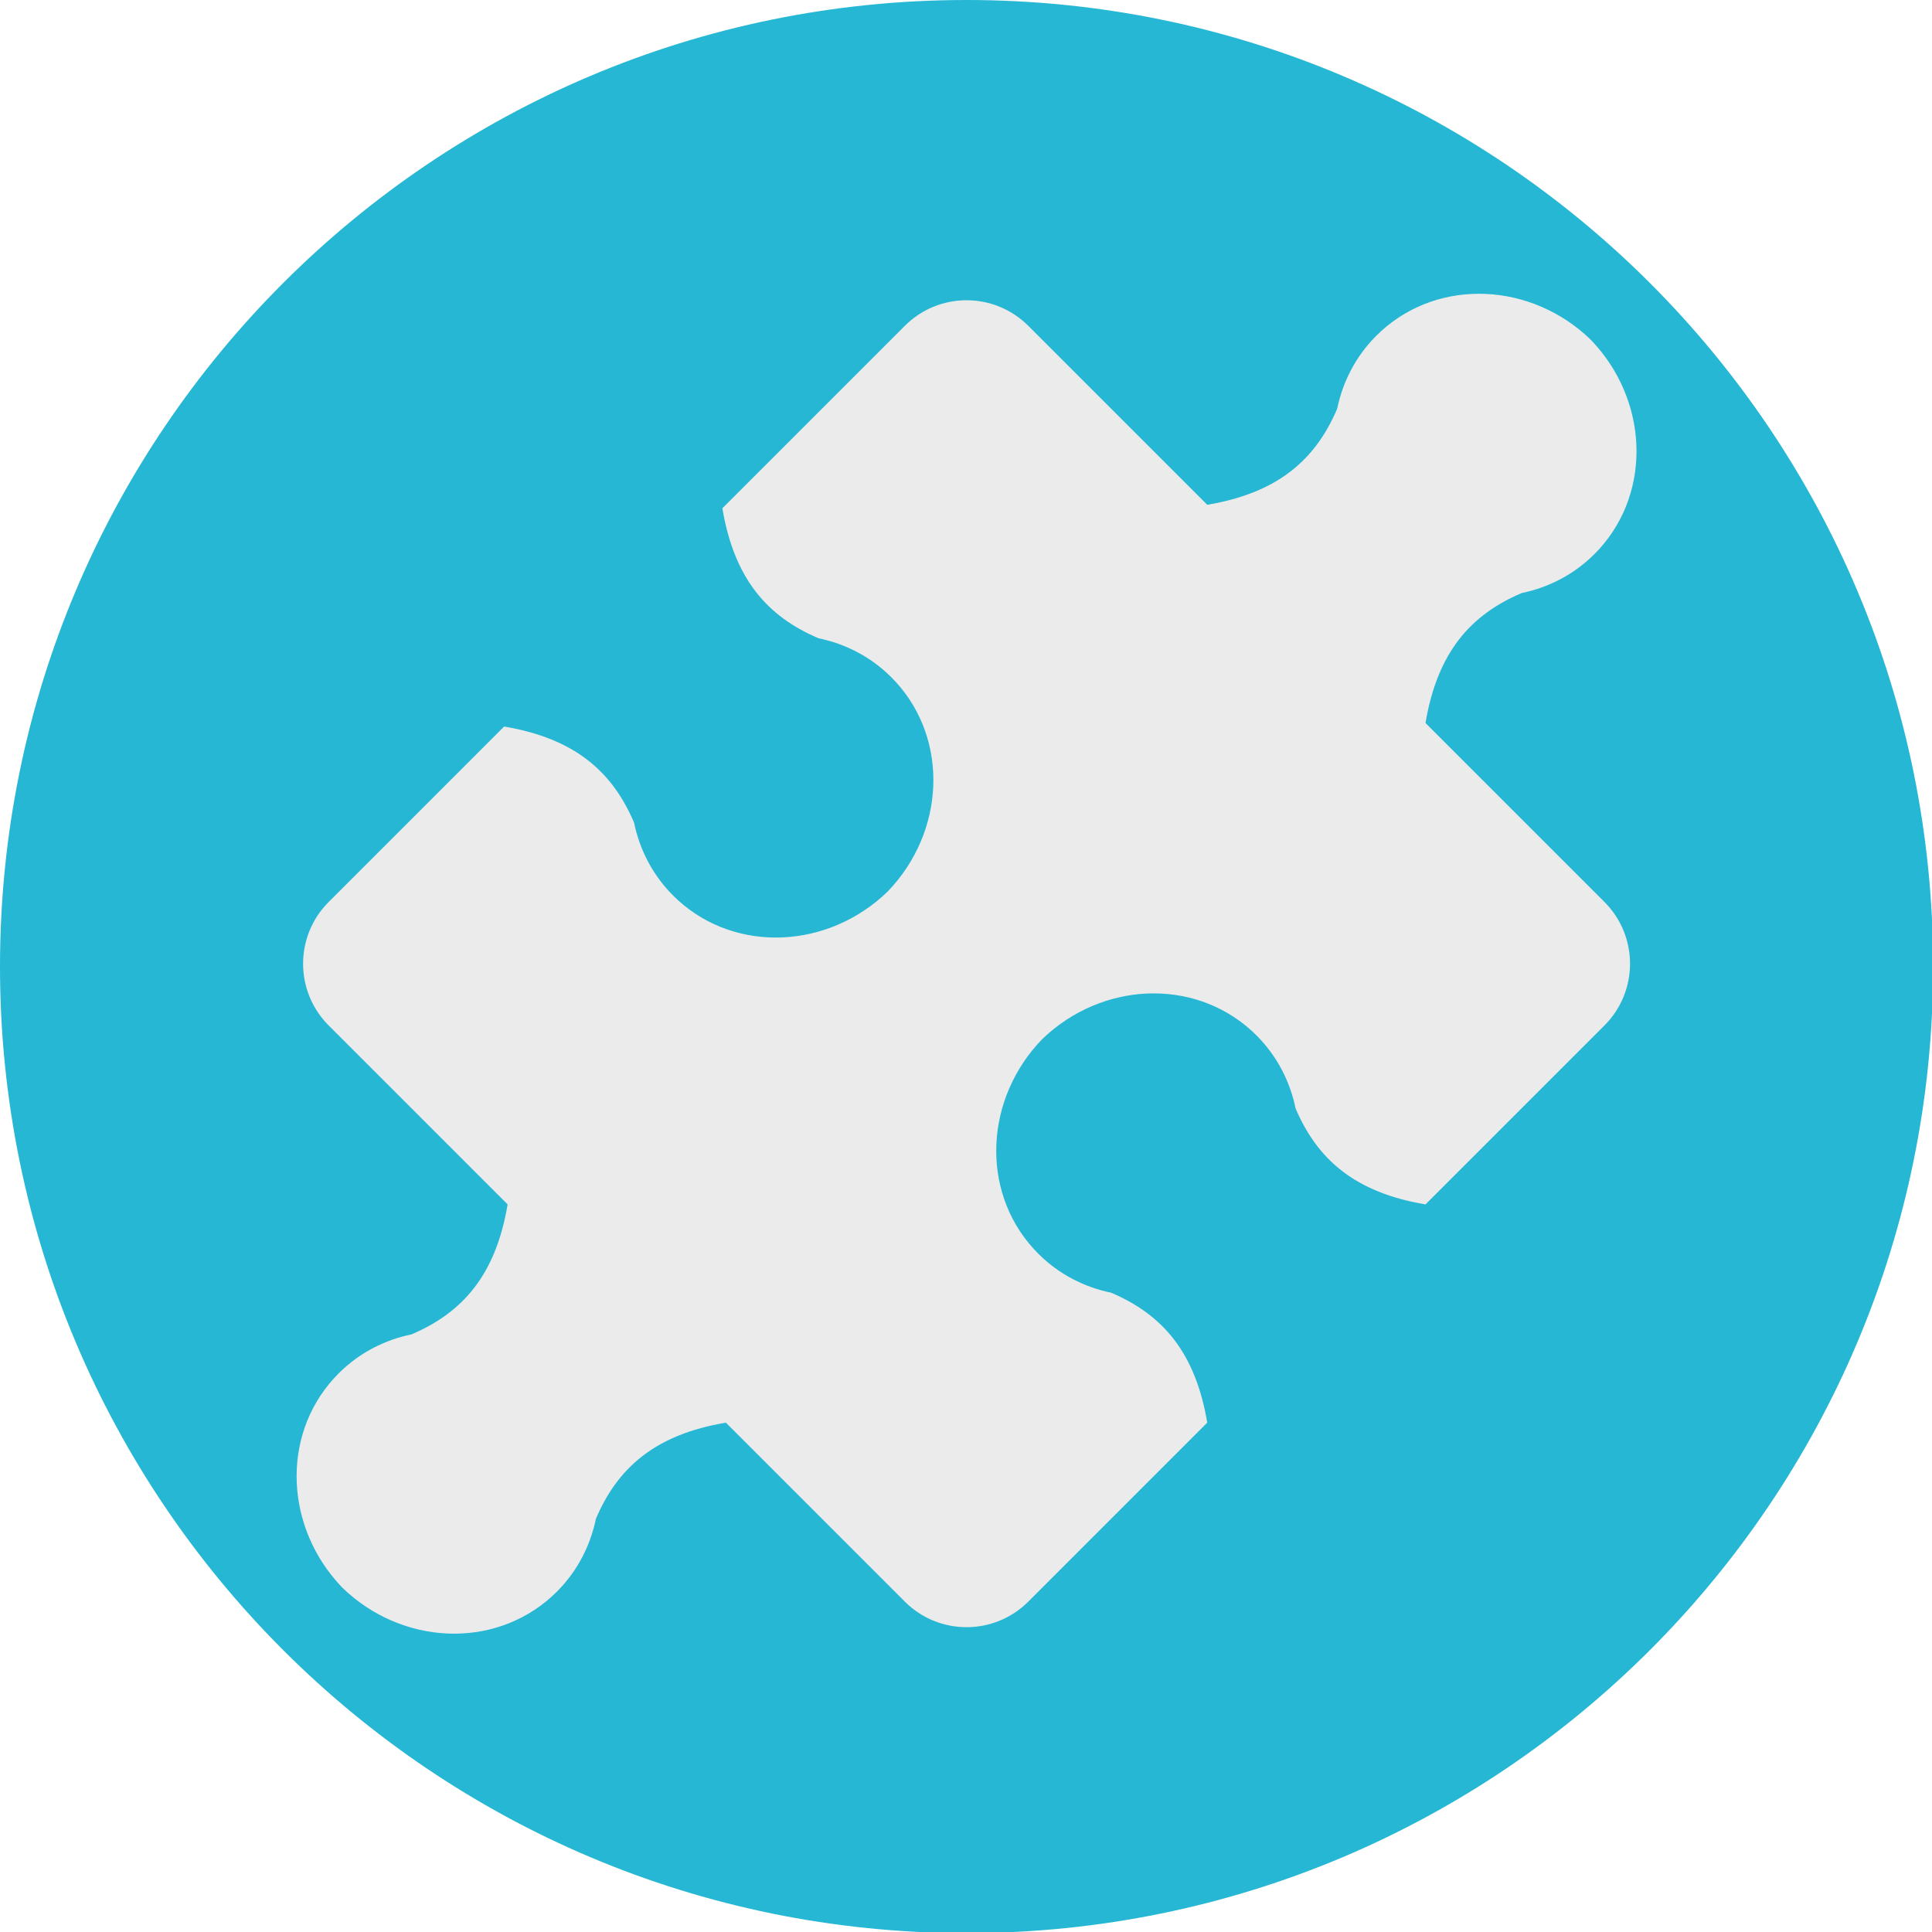
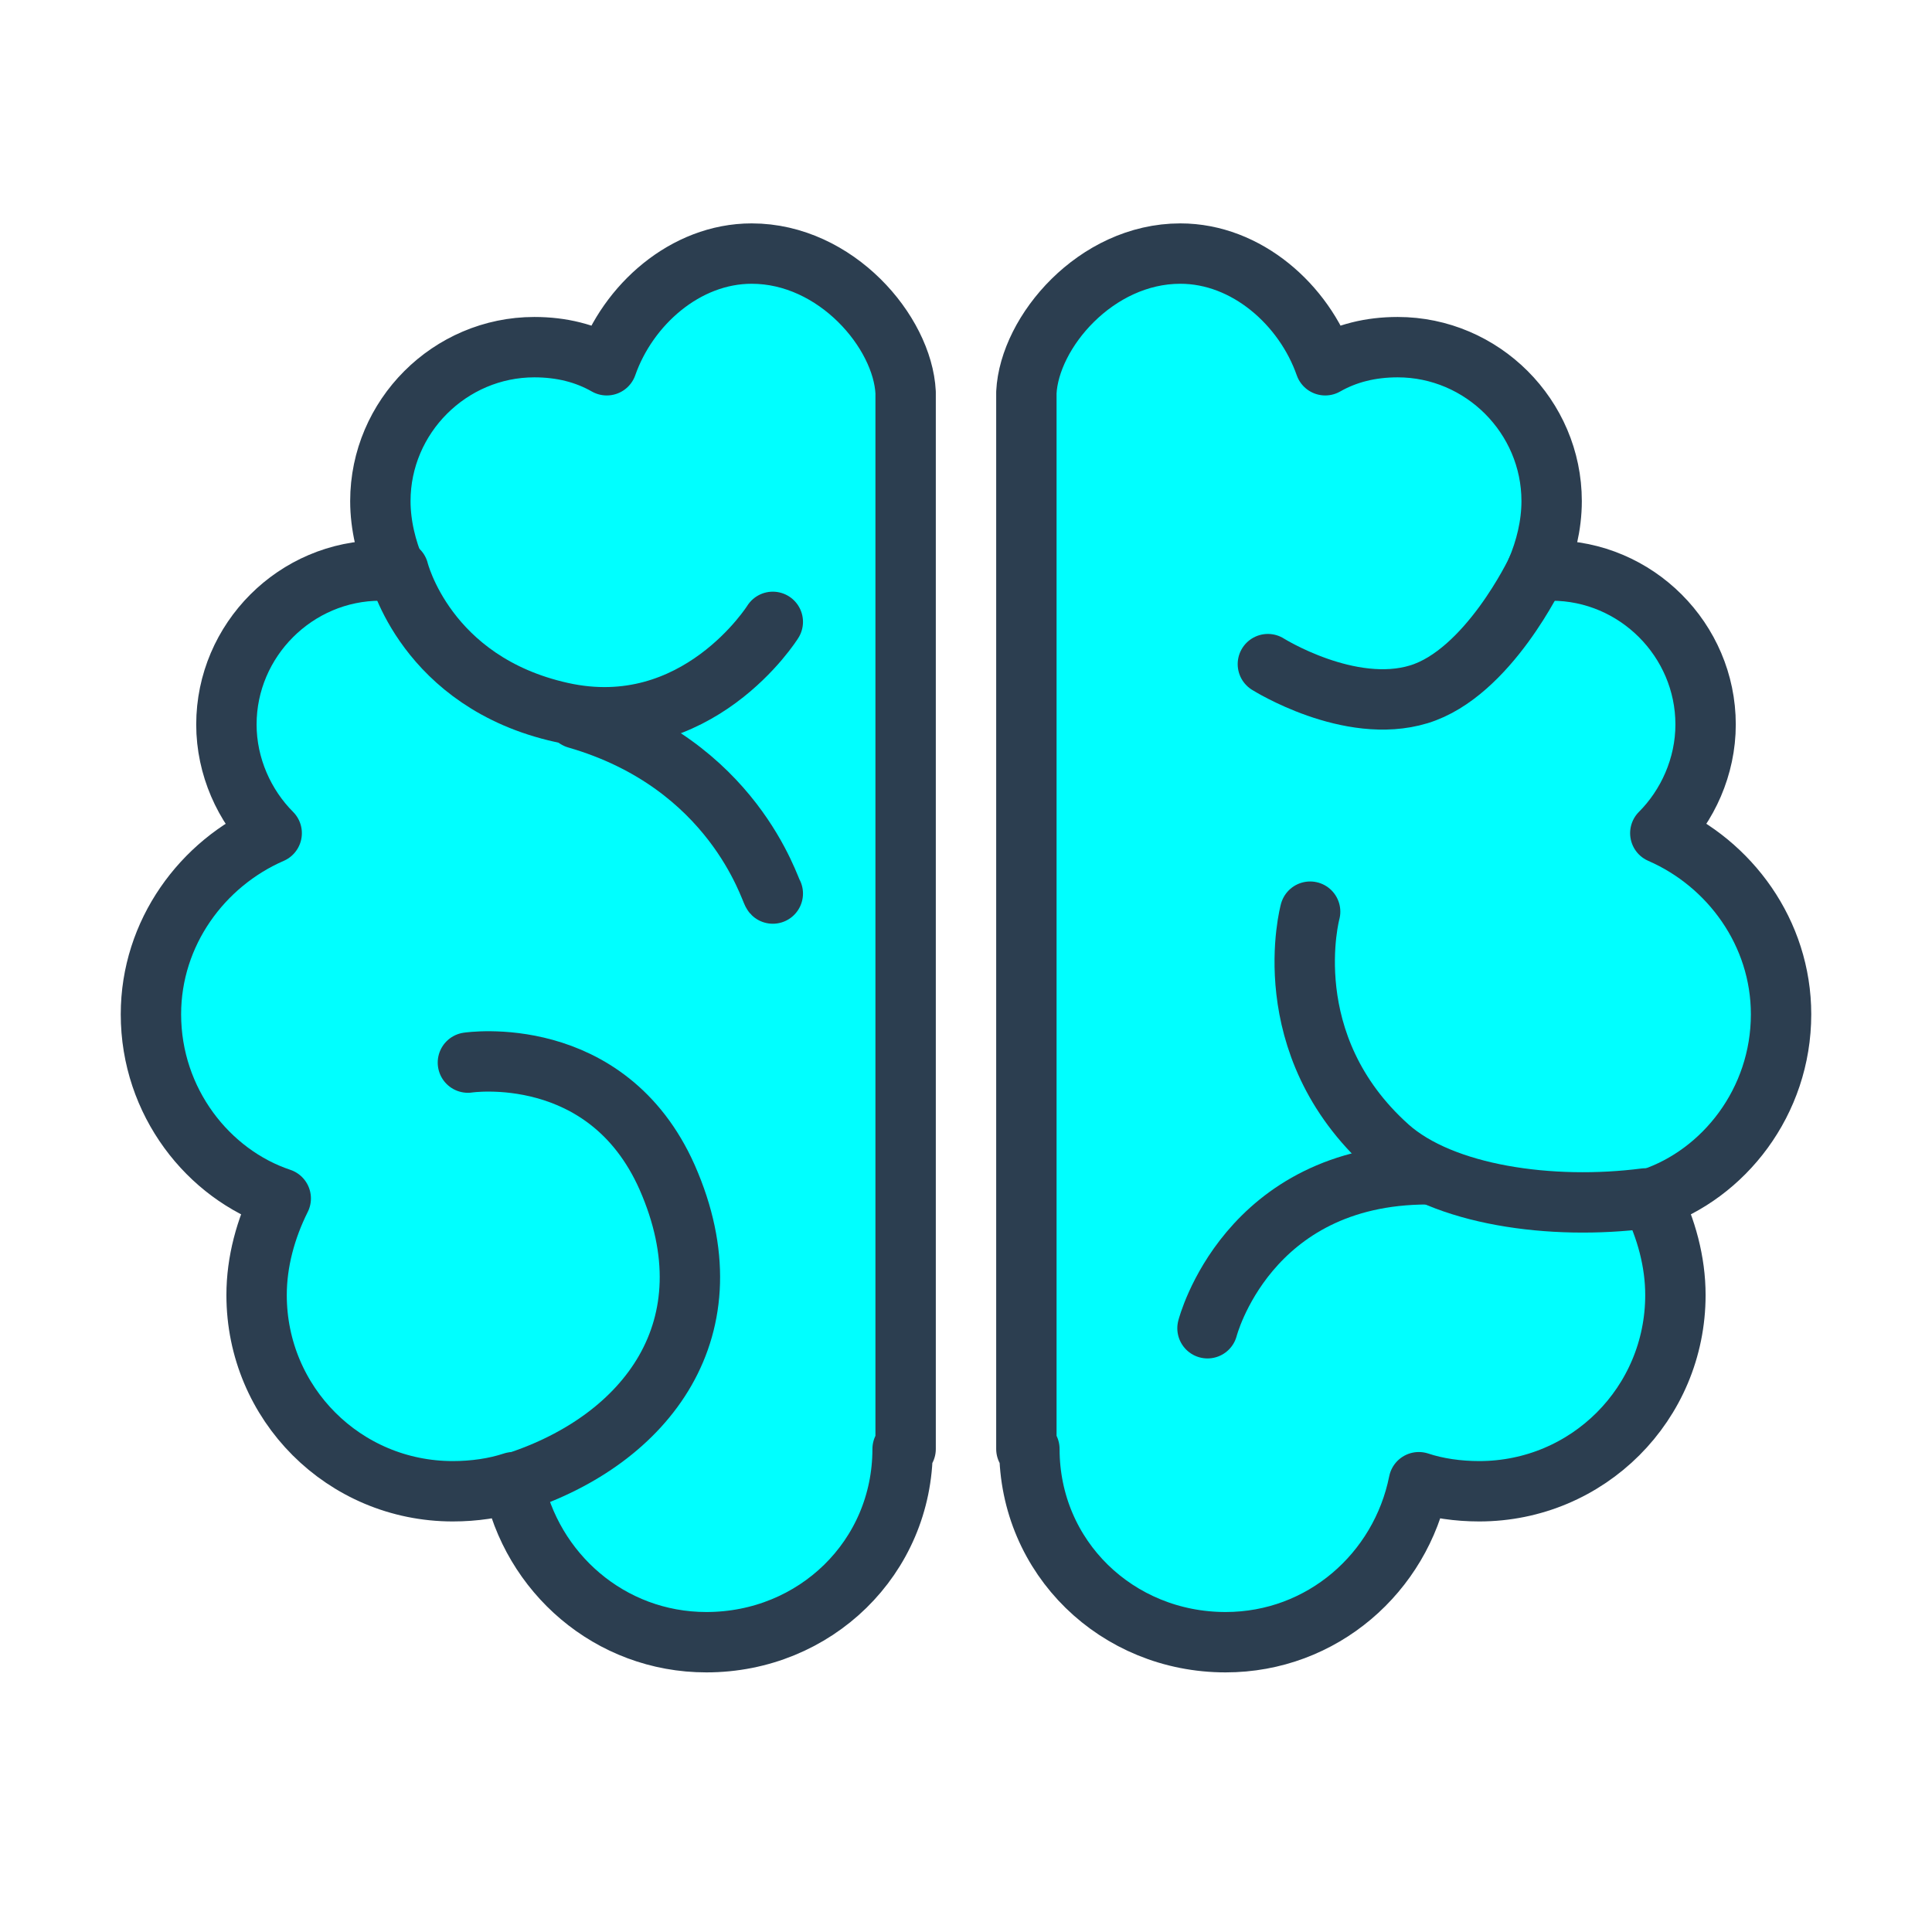
- <svg xmlns="http://www.w3.org/2000/svg" width="1062" height="1062" clip-rule="evenodd">
+ <svg xmlns="http://www.w3.org/2000/svg" width="64" height="64">
  <g>
    <rect fill="none" id="canvas_background" height="402" width="582" y="-1" x="-1" />
  </g>
  <g>
-     <circle fill="rgb(37,183,211)" r="531.308" id="circle6" cy="531.308" cx="531.308" />
-     <path id="svg_1" fill="rgb(235,235,235)" d="m783.583,397.441l98.374,98.373c18.738,18.738 18.738,49.119 0,67.857l-218.347,218.347l119.969,-119.97c-38.596,-6.487 -59.407,-24.533 -71.441,-52.855c-3.044,-14.762 -10.125,-28.615 -21.208,-39.793l-0.001,-0.002l0,0.001c-0.982,-0.99 -1.995,-1.959 -3.04,-2.906c-32.069,-29.073 -82.128,-26.695 -114.677,4.408l-0.382,0.368c-31.452,32.538 -33.962,82.864 -4.776,115.059c0.947,1.044 1.916,2.058 2.906,3.039l0,0.001l0.001,0c11.178,11.083 25.032,18.165 39.793,21.209c28.323,12.033 46.368,32.844 52.856,71.441l-98.377,98.377c-18.739,18.738 -49.119,18.738 -67.857,0l-316.717,-316.716c-18.665,-18.665 -18.737,-48.882 -0.218,-67.637l0.218,-0.22l100.89,-100.889l-4.441,4.44l220.275,-220.275l-316.724,316.724l462.928,-462.928l-145.983,145.985c18.755,-18.519 48.971,-18.446 67.636,0.219l216.262,216.262l-117.888,-117.889c38.596,-6.487 59.407,-24.533 71.441,-52.855c3.044,-14.762 10.125,-28.615 21.208,-39.793l0.001,-0.002l0,0.001c0.982,-0.99 1.995,-1.959 3.04,-2.906c32.194,-29.186 82.52,-26.676 115.059,4.776l0.367,0.382c31.104,32.549 33.481,82.608 4.409,114.677c-0.947,1.044 -1.916,2.058 -2.906,3.039l0,0.001l-0.001,0c-11.178,11.083 -25.032,18.165 -39.793,21.209c-28.323,12.033 -46.368,32.844 -52.856,71.441zm-506.475,1.932c38.597,6.488 59.408,24.534 71.441,52.856c3.044,14.761 10.126,28.615 21.209,39.793l0,0.001l0.001,0c0.981,0.99 1.994,1.959 3.039,2.906c32.195,29.186 82.521,26.676 115.059,-4.776l0.367,-0.382c31.104,-32.549 33.481,-82.608 4.409,-114.677c-0.947,-1.045 -1.916,-2.058 -2.906,-3.039l0.001,-0.001l-0.002,0c-11.178,-11.083 -25.032,-18.165 -39.793,-21.209c-28.323,-12.033 -46.368,-32.844 -52.856,-71.441l-115.528,115.529l-4.441,4.44zm121.894,382.649c-38.596,6.487 -59.407,24.533 -71.441,52.855c-3.044,14.762 -10.125,28.615 -21.208,39.793l-0.001,0.002l0,-0.001c-0.982,0.99 -1.995,1.959 -3.04,2.906c-32.194,29.186 -82.52,26.676 -115.059,-4.776l-0.367,-0.382c-31.104,-32.549 -33.481,-82.608 -4.409,-114.677c0.947,-1.044 1.916,-2.057 2.906,-3.039l0,-0.001l0.001,0c11.178,-11.083 25.032,-18.165 39.793,-21.209c28.323,-12.033 46.368,-32.844 52.856,-71.441l119.969,119.97z" />
+     <path id="svg_1" fill="#00ffff" d="m59,33.6c0,-2.7 -1.7,-5 -4,-6c0.9,-0.9 1.5,-2.2 1.5,-3.6c0,-2.8 -2.3,-5.1 -5.1,-5.1c-0.2,0 -0.4,0 -0.5,0c0.3,-0.7 0.5,-1.5 0.5,-2.3c0,-2.8 -2.3,-5.1 -5.1,-5.1c-0.9,0 -1.7,0.2 -2.4,0.6c-0.7,-2 -2.6,-3.7 -4.8,-3.7c-2.8,0 -5,2.6 -5.1,4.6l0,0l0,35l0.1,0c0,0 0,0 0,0c0,3.6 2.9,6.4 6.5,6.4c3.2,0 5.8,-2.3 6.4,-5.3c0.6,0.2 1.3,0.3 2,0.3c3.6,0 6.5,-2.9 6.5,-6.5c0,-1.1 -0.3,-2.2 -0.8,-3.2c2.4,-0.8 4.3,-3.2 4.3,-6.1z" />
+     <path id="svg_2" fill="#00ffff" d="m5,33.6c0,-2.7 1.7,-5 4,-6c-0.9,-0.9 -1.5,-2.2 -1.5,-3.6c0,-2.8 2.3,-5.1 5.1,-5.1c0.2,0 0.4,0 0.5,0c-0.3,-0.7 -0.5,-1.5 -0.5,-2.3c0,-2.8 2.3,-5.1 5.1,-5.1c0.9,0 1.7,0.2 2.4,0.6c0.7,-2 2.6,-3.7 4.8,-3.7c2.8,0 5,2.6 5.1,4.6l0,0l0,35l-0.1,0c0,0 0,0 0,0c0,3.6 -2.9,6.4 -6.5,6.4c-3.2,0 -5.8,-2.3 -6.4,-5.3c-0.6,0.2 -1.3,0.3 -2,0.3c-3.6,0 -6.5,-2.9 -6.5,-6.5c0,-1.1 0.3,-2.2 0.8,-3.2c-2.4,-0.8 -4.3,-3.2 -4.3,-6.1z" />
+     <path id="svg_3" stroke-width="2" stroke-miterlimit="10" stroke-linejoin="round" stroke-linecap="round" stroke="#2C3E50" fill="#00ffff" d="m59,33.6c0,-2.7 -1.7,-5 -4,-6c0.9,-0.9 1.5,-2.2 1.5,-3.6c0,-2.8 -2.3,-5.1 -5.1,-5.1c-0.2,0 -0.4,0 -0.5,0c0.3,-0.7 0.5,-1.5 0.5,-2.3c0,-2.8 -2.3,-5.1 -5.1,-5.1c-0.9,0 -1.7,0.2 -2.4,0.6c-0.7,-2 -2.6,-3.7 -4.8,-3.7c-2.8,0 -5,2.6 -5.1,4.6l0,0l0,35l0.1,0c0,0 0,0 0,0c0,3.6 2.9,6.4 6.5,6.4c3.2,0 5.8,-2.3 6.4,-5.3c0.6,0.2 1.3,0.3 2,0.3c3.6,0 6.5,-2.9 6.5,-6.5c0,-1.1 -0.3,-2.2 -0.8,-3.2c2.4,-0.8 4.3,-3.2 4.3,-6.1z" />
+     <path id="svg_4" stroke-width="2" stroke-miterlimit="10" stroke-linejoin="round" stroke-linecap="round" stroke="#2C3E50" fill="#00ffff" d="m5,33.6c0,-2.7 1.7,-5 4,-6c-0.9,-0.9 -1.5,-2.2 -1.5,-3.6c0,-2.8 2.3,-5.1 5.1,-5.1c0.2,0 0.4,0 0.5,0c-0.3,-0.7 -0.5,-1.5 -0.5,-2.3c0,-2.8 2.3,-5.1 5.1,-5.1c0.9,0 1.7,0.2 2.4,0.6c0.7,-2 2.6,-3.7 4.8,-3.7c2.8,0 5,2.6 5.1,4.6l0,0l0,35l-0.1,0c0,0 0,0 0,0c0,3.6 -2.9,6.4 -6.5,6.4c-3.2,0 -5.8,-2.3 -6.4,-5.3c-0.6,0.2 -1.3,0.3 -2,0.3c-3.6,0 -6.5,-2.9 -6.5,-6.5c0,-1.1 0.3,-2.2 0.8,-3.2c-2.4,-0.8 -4.3,-3.2 -4.3,-6.1z" />
+     <path id="svg_5" stroke-width="2" stroke-miterlimit="10" stroke-linejoin="round" stroke-linecap="round" stroke="#2C3E50" fill="#00ffff" d="m15.5,35.2c0,0 4.6,-0.7 6.6,3.8c2.2,5 -0.7,8.7 -5,10.1" />
+     <path id="svg_6" stroke-width="2" stroke-miterlimit="10" stroke-linejoin="round" stroke-linecap="round" stroke="#2C3E50" fill="#00ffff" d="m25.6,20.6c0,0 -2.5,4 -7,3s-5.4,-4.7 -5.4,-4.7" />
+     <path id="svg_7" stroke-width="2" stroke-miterlimit="10" stroke-linejoin="round" stroke-linecap="round" stroke="#2C3E50" fill="#00ffff" d="m25.6,29.6c-0.1,-0.1 -1.3,-4.3 -6.5,-5.8" />
+     <path id="svg_8" stroke-width="2" stroke-miterlimit="10" stroke-linejoin="round" stroke-linecap="round" stroke="#2C3E50" fill="#00ffff" d="m43.4,30.2c0,0 -1.2,4.4 2.6,7.8c1.8,1.6 5.4,2.1 8.5,1.7" />
+     <path id="svg_9" stroke-width="2" stroke-miterlimit="10" stroke-linejoin="round" stroke-linecap="round" stroke="#2C3E50" fill="#00ffff" d="m42,22c0,0 2.7,1.7 5,1s3.9,-4.1 3.9,-4.1" />
+     <path id="svg_10" stroke-width="2" stroke-miterlimit="10" stroke-linejoin="round" stroke-linecap="round" stroke="#2C3E50" fill="#00ffff" d="m40,44c0,0 1.3,-5.1 7.3,-5.1" />
  </g>
</svg>
